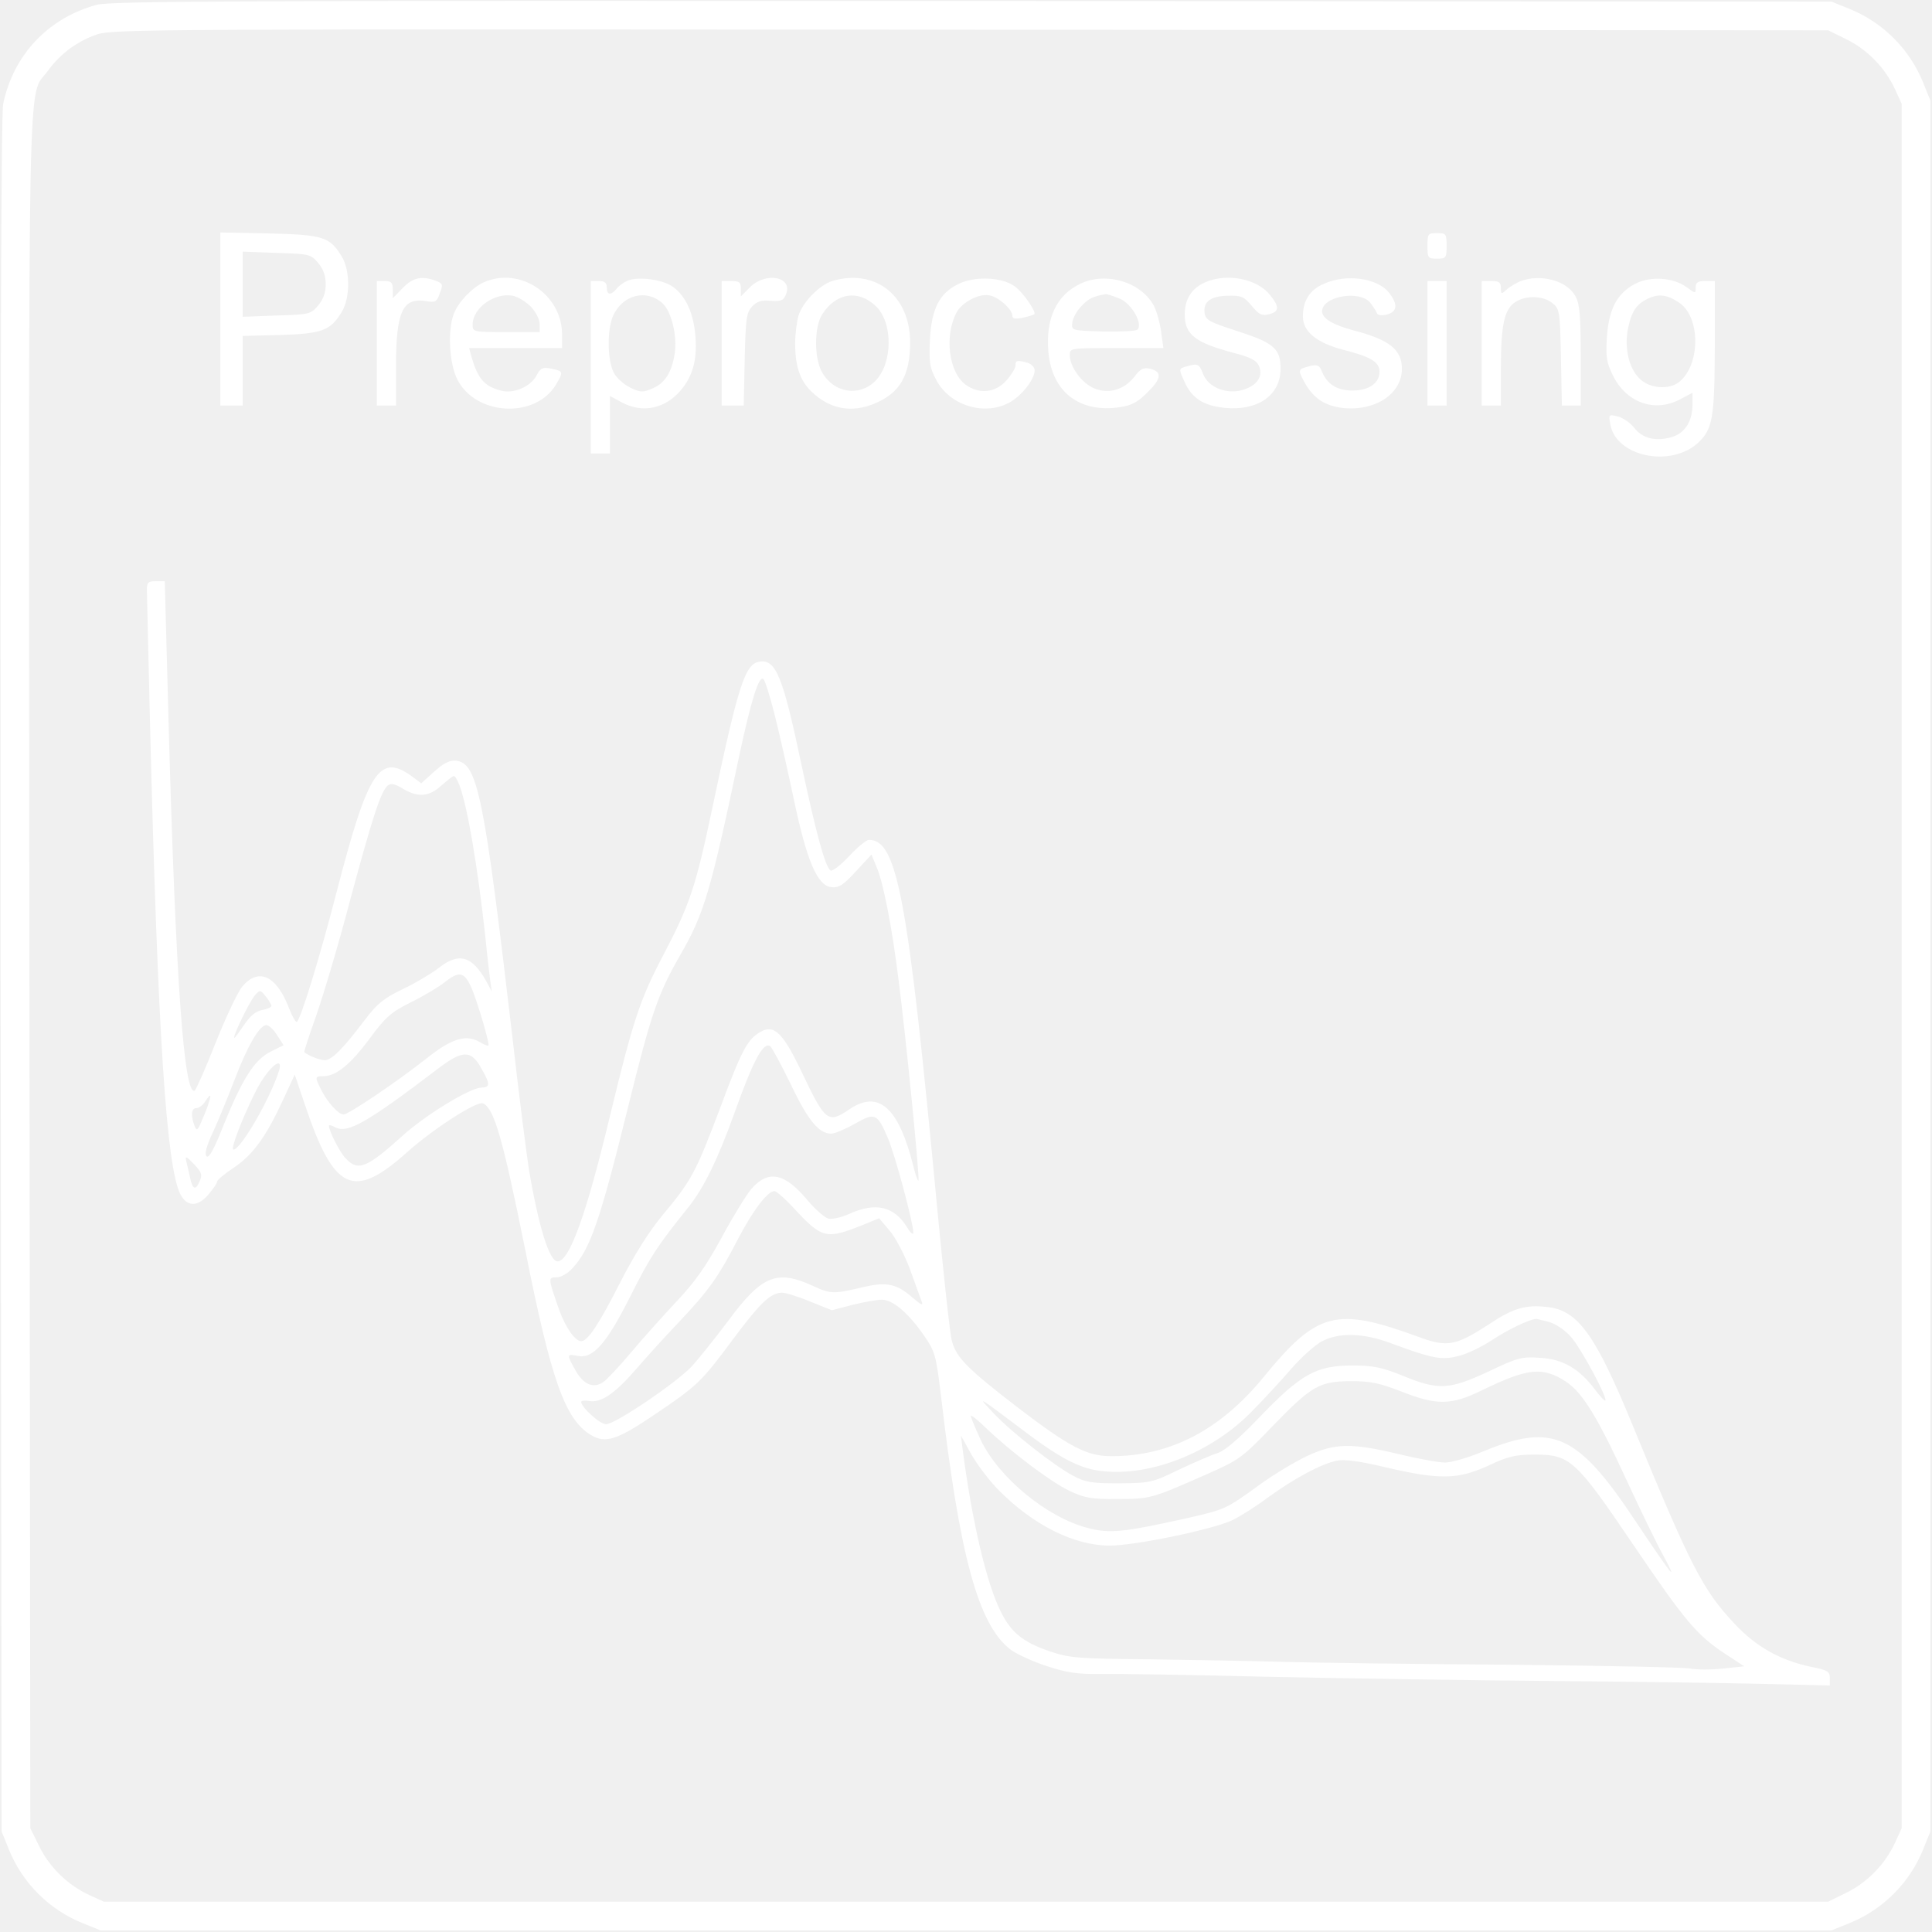
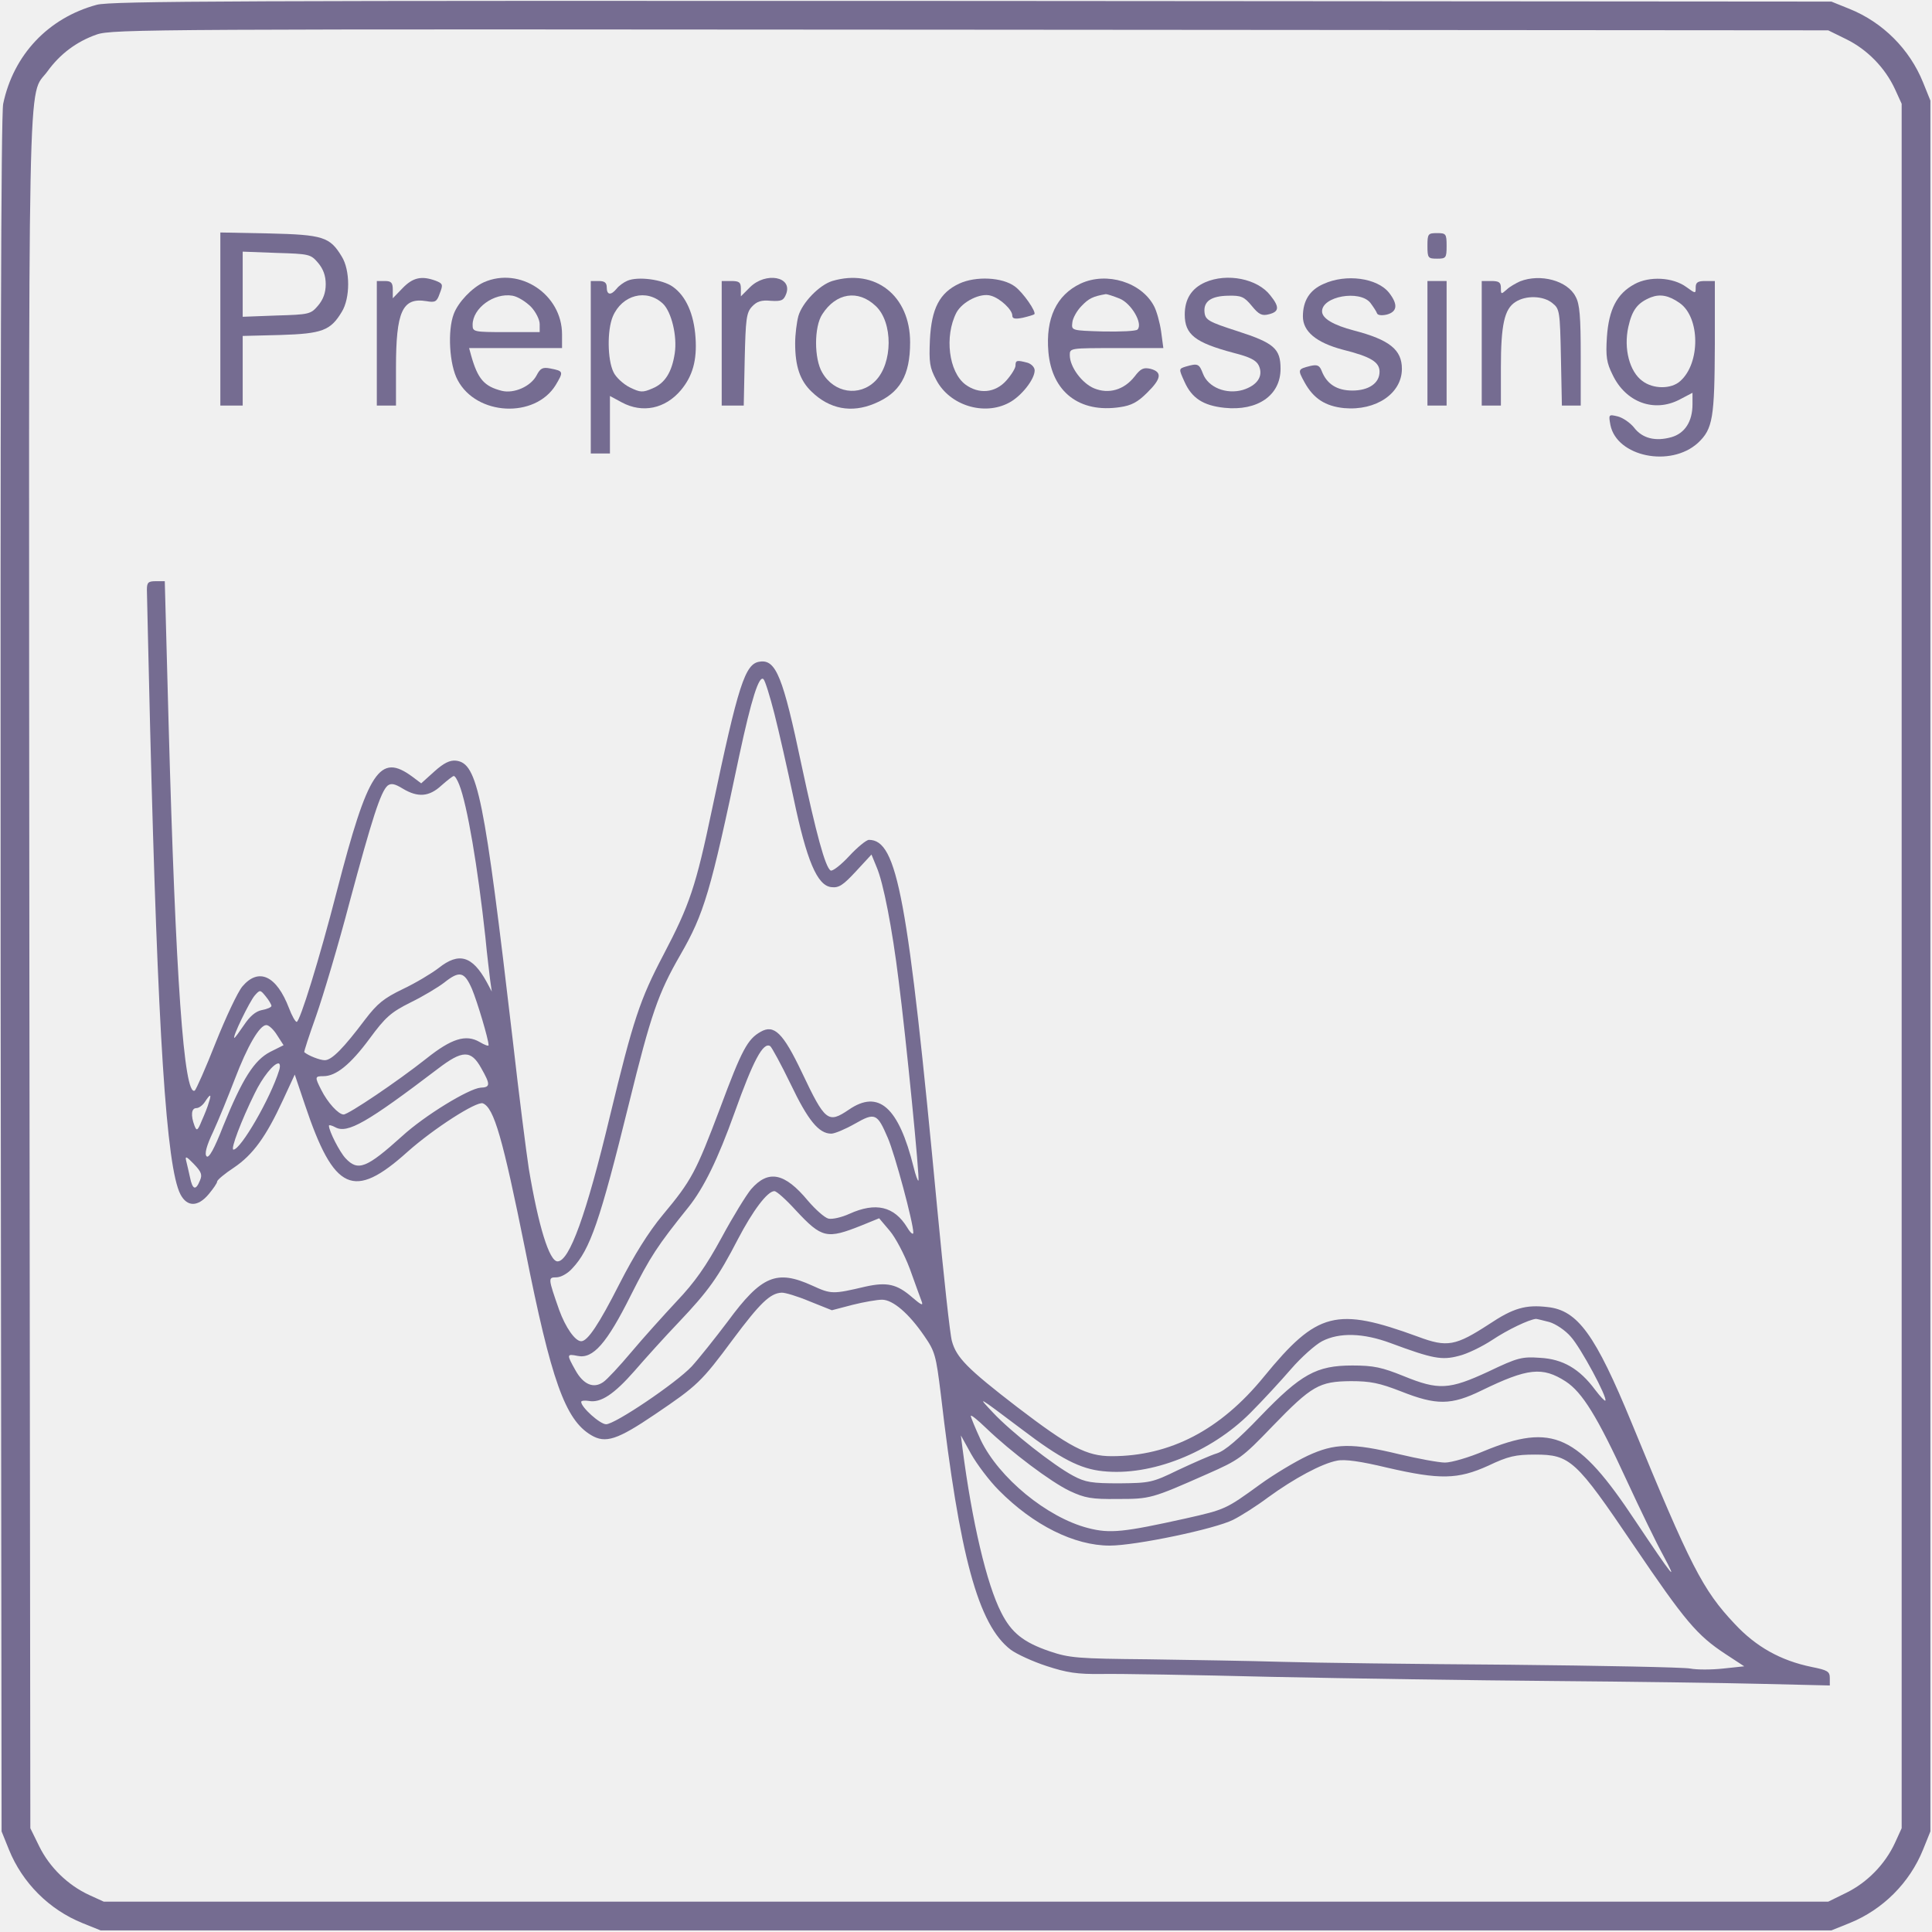
<svg xmlns="http://www.w3.org/2000/svg" version="1.0" width="605pt" height="605pt" viewBox="0 0 605 605" preserveAspectRatio="xMidYMid meet">
-   <g transform="translate(0,605) scale(0.1,-0.1)" fill="#ffffff" stroke="none">
+   <g transform="translate(0,605) scale(0.1,-0.1)" fill="#756C91" stroke="none">
    <path d="M303 6035 c-152 -41 -261 -157 -293 -310 -7 -34 -9 -913 -8 -2730 l3 -2680 23 -57 c42 -104 126 -188 230 -230 l57 -23 2710 0 2710 0 57 23 c104 42 188 126 230 230 l23 57 0 2710 0 2710 -23 57 c-42 104 -126 188 -230 230 l-57 23 -2690 2 c-2295 1 -2698 0 -2742 -12z m5479 -108 c65 -32 121 -89 152 -156 l21 -46 0 -2700 0 -2700 -21 -46 c-31 -67 -87 -124 -152 -156 l-57 -28 -2700 0 -2700 0 -46 21 c-67 31 -124 87 -156 152 l-28 57 -3 2680 c-2 2941 -7 2734 57 2822 39 54 91 93 154 115 50 17 180 17 2737 15 l2685 -2 57 -28z" />
    <path d="M690 5051 l0 -271 35 0 35 0 0 109 0 109 118 3 c131 4 157 14 192 72 27 43 27 131 0 174 -37 61 -58 68 -227 72 l-153 3 0 -271z m306 176 c16 -19 24 -40 24 -67 0 -27 -8 -48 -24 -67 -23 -27 -28 -28 -130 -31 l-106 -4 0 102 0 102 106 -4 c102 -3 107 -4 130 -31z" />
    <path d="M4470 5280 c0 -38 2 -40 30 -40 28 0 30 2 30 40 0 38 -2 40 -30 40 -28 0 -30 -2 -30 -40z" />
    <path d="M1261 5148 l-31 -32 0 27 c0 22 -5 27 -25 27 l-25 0 0 -195 0 -195 30 0 30 0 0 118 c0 177 20 221 95 209 28 -5 33 -2 42 24 11 28 10 31 -13 40 -44 16 -71 10 -103 -23z" />
    <path d="M1515 5166 c-37 -17 -80 -62 -94 -99 -20 -52 -14 -159 12 -207 59 -112 242 -121 307 -16 25 42 25 44 -16 52 -25 5 -32 1 -44 -22 -18 -34 -70 -57 -108 -48 -56 14 -76 37 -97 112 l-6 22 145 0 146 0 0 43 c0 125 -132 213 -245 163z m148 -77 c15 -16 27 -40 27 -54 l0 -25 -105 0 c-103 0 -105 1 -105 23 0 52 67 101 125 91 17 -3 42 -19 58 -35z" />
    <path d="M1965 5171 c-12 -5 -27 -16 -34 -25 -18 -22 -31 -20 -31 4 0 15 -7 20 -25 20 l-25 0 0 -270 0 -270 30 0 30 0 0 90 0 90 37 -20 c65 -35 136 -20 185 38 37 44 51 94 46 165 -5 74 -30 130 -71 159 -32 23 -109 33 -142 19z m111 -72 c27 -26 45 -102 37 -155 -9 -60 -31 -94 -69 -110 -32 -14 -39 -13 -72 3 -20 10 -44 32 -51 48 -19 39 -20 131 -2 174 29 68 106 88 157 40z" />
    <path d="M2349 5151 l-29 -29 0 24 c0 20 -5 24 -30 24 l-30 0 0 -195 0 -195 34 0 35 0 3 144 c3 126 5 147 23 166 15 16 29 21 59 18 33 -2 40 1 48 22 20 54 -64 69 -113 21z" />
    <path d="M2606 5170 c-41 -13 -94 -68 -106 -110 -5 -19 -10 -57 -10 -85 0 -72 15 -117 52 -152 56 -54 124 -67 196 -37 80 33 112 88 112 192 0 146 -109 232 -244 192z m136 -78 c55 -51 54 -180 -1 -235 -50 -50 -129 -38 -166 26 -26 43 -26 144 0 183 43 67 112 78 167 26z" />
    <path d="M3004 5162 c-62 -29 -87 -78 -92 -176 -3 -71 -1 -87 20 -126 42 -80 150 -113 228 -71 38 20 80 73 80 101 0 10 -10 20 -22 24 -34 9 -38 8 -38 -9 0 -8 -13 -29 -29 -47 -35 -39 -86 -43 -128 -12 -52 39 -66 151 -28 225 19 35 76 63 108 53 29 -8 67 -44 67 -62 0 -10 8 -12 33 -7 17 4 34 9 36 11 7 7 -35 68 -61 87 -39 29 -122 33 -174 9z" />
    <path d="M3384 5162 c-76 -36 -110 -109 -101 -214 11 -126 98 -192 224 -173 36 5 56 16 85 45 45 44 48 65 11 75 -22 5 -31 1 -50 -24 -33 -42 -81 -56 -127 -37 -38 16 -76 67 -76 104 0 22 1 22 146 22 l147 0 -7 52 c-4 28 -14 64 -22 79 -39 75 -148 109 -230 71z m122 -47 c37 -15 74 -79 56 -97 -5 -5 -53 -7 -108 -6 -99 3 -99 3 -96 28 1 13 14 37 29 52 22 23 35 30 76 37 4 0 23 -6 43 -14z" />
    <path d="M3774 5166 c-43 -19 -64 -53 -64 -101 0 -63 33 -88 153 -120 51 -13 71 -23 79 -40 15 -33 -5 -62 -50 -76 -52 -15 -109 8 -125 51 -12 31 -16 33 -54 22 -22 -7 -22 -7 -4 -47 23 -52 59 -75 125 -82 104 -11 176 39 176 122 0 63 -20 81 -135 118 -90 29 -100 35 -103 58 -4 35 20 52 74 53 41 1 50 -3 74 -32 22 -27 32 -32 54 -26 32 8 33 23 4 59 -40 52 -135 71 -204 41z" />
    <path d="M4145 5161 c-44 -19 -65 -53 -65 -102 0 -47 42 -82 125 -104 88 -22 115 -39 115 -69 0 -36 -34 -59 -85 -59 -48 0 -80 20 -96 61 -7 18 -14 21 -36 16 -39 -10 -40 -11 -18 -51 28 -51 65 -75 124 -81 100 -9 181 46 181 123 0 60 -39 91 -150 120 -65 17 -100 38 -100 60 0 47 117 68 151 27 9 -12 19 -27 21 -33 2 -6 14 -8 31 -4 33 9 35 32 7 68 -37 47 -135 60 -205 28z" />
    <path d="M4760 5169 c-13 -6 -33 -17 -42 -26 -17 -15 -18 -15 -18 5 0 18 -6 22 -30 22 l-30 0 0 -195 0 -195 30 0 30 0 0 118 c0 135 11 184 45 206 33 22 88 20 116 -3 23 -18 24 -25 27 -170 l3 -151 30 0 29 0 0 155 c0 122 -3 163 -16 186 -25 50 -110 73 -174 48z" />
    <path d="M5118 5160 c-55 -30 -80 -79 -86 -165 -4 -62 -1 -81 18 -119 41 -86 130 -119 210 -77 l40 21 0 -36 c0 -54 -24 -91 -66 -103 -50 -14 -91 -4 -117 30 -12 15 -35 31 -51 35 -29 7 -29 6 -23 -27 20 -99 188 -134 274 -56 47 44 52 78 53 310 l0 197 -30 0 c-23 0 -30 -4 -30 -20 0 -20 0 -20 -29 1 -42 31 -116 35 -163 9z m142 -59 c64 -45 65 -188 2 -244 -28 -26 -85 -26 -119 0 -40 29 -59 101 -44 169 12 54 29 76 71 93 29 11 56 6 90 -18z" />
    <path d="M4470 4975 l0 -195 30 0 30 0 0 195 0 195 -30 0 -30 0 0 -195z" />
    <path d="M460 4203 c0 -16 5 -208 10 -428 24 -961 51 -1380 95 -1465 21 -40 55 -40 89 1 14 17 26 34 26 39 0 5 24 25 53 44 59 40 100 96 153 211 l37 80 32 -95 c91 -271 152 -299 321 -147 82 73 216 159 236 152 35 -14 62 -108 133 -460 81 -408 125 -531 206 -579 45 -27 82 -15 200 65 133 90 145 101 245 236 83 111 115 143 151 145 10 1 50 -11 88 -27 l70 -28 65 17 c36 9 77 16 92 16 34 0 84 -43 132 -113 34 -49 37 -61 52 -182 59 -508 117 -723 219 -801 19 -14 69 -37 112 -51 64 -21 96 -26 173 -25 52 1 291 -3 530 -9 239 -5 635 -11 880 -13 245 -2 541 -6 658 -9 l212 -5 0 23 c0 21 -7 25 -57 35 -97 20 -174 63 -241 135 -100 106 -138 180 -322 628 -114 277 -169 354 -264 364 -68 8 -107 -3 -182 -53 -106 -69 -132 -74 -223 -40 -257 94 -316 79 -483 -125 -136 -167 -294 -249 -477 -249 -78 0 -131 28 -296 154 -156 120 -190 155 -204 206 -6 19 -26 206 -46 415 -92 976 -125 1155 -214 1155 -8 0 -36 -23 -62 -51 -26 -28 -52 -48 -58 -45 -17 11 -45 115 -91 330 -58 276 -80 332 -131 324 -46 -6 -67 -72 -149 -461 -51 -243 -70 -300 -153 -458 -73 -139 -94 -202 -167 -504 -74 -309 -127 -455 -164 -455 -26 0 -60 111 -90 290 -8 52 -31 232 -50 400 -90 770 -110 870 -178 878 -19 2 -38 -7 -68 -34 l-41 -37 -28 21 c-102 75 -138 20 -236 -358 -55 -214 -116 -410 -126 -410 -4 0 -15 19 -24 43 -39 102 -95 128 -146 68 -15 -18 -52 -97 -84 -177 -31 -79 -61 -146 -65 -149 -34 -21 -60 353 -82 1148 l-12 447 -28 0 c-24 0 -28 -4 -28 -27z m1965 -388 c14 -55 41 -174 60 -264 41 -196 74 -274 118 -279 24 -3 37 6 77 49 l49 53 16 -39 c21 -48 49 -192 69 -355 23 -178 67 -623 62 -627 -2 -2 -9 17 -15 42 -47 189 -110 244 -203 180 -65 -44 -74 -37 -147 117 -59 124 -87 151 -129 127 -41 -23 -59 -56 -127 -239 -76 -201 -89 -226 -180 -335 -44 -53 -89 -125 -135 -215 -65 -128 -100 -180 -120 -180 -19 0 -49 43 -69 98 -35 100 -35 102 -9 102 14 0 36 12 50 28 56 59 87 149 177 514 70 284 92 347 161 467 75 130 95 197 185 625 38 177 62 253 76 239 5 -5 20 -53 34 -108z m-987 -222 c25 -63 58 -257 82 -478 5 -55 13 -116 15 -135 l5 -35 -16 30 c-45 82 -87 94 -150 44 -22 -17 -72 -47 -112 -66 -60 -29 -80 -45 -119 -96 -67 -89 -104 -127 -126 -127 -15 0 -51 14 -64 25 -2 1 15 52 37 114 22 63 70 223 105 357 70 260 97 345 119 364 11 8 22 6 48 -10 47 -28 82 -25 120 10 18 16 36 30 39 30 4 0 11 -12 17 -27z m40 -640 c17 -41 52 -158 52 -176 0 -4 -13 1 -28 10 -43 25 -88 11 -167 -52 -91 -72 -244 -175 -259 -175 -16 0 -50 37 -70 77 -21 41 -20 43 7 43 39 0 84 36 144 117 50 68 67 83 129 114 39 19 87 48 105 62 48 38 63 35 87 -20z m-628 -53 c0 -4 -13 -10 -30 -13 -20 -4 -38 -20 -56 -47 -15 -22 -28 -40 -30 -40 -8 0 48 115 64 133 16 18 17 18 34 -3 10 -12 18 -26 18 -30z m18 -92 l20 -31 -42 -21 c-50 -26 -87 -84 -147 -232 -28 -72 -45 -102 -52 -95 -7 7 -1 32 21 78 17 37 47 111 67 163 40 105 78 170 99 170 8 0 23 -14 34 -32z m1608 -153 c54 -113 88 -155 127 -155 11 0 44 14 74 31 63 36 70 33 103 -44 22 -50 80 -266 80 -297 0 -8 -9 -1 -19 16 -41 67 -99 80 -181 43 -24 -11 -54 -18 -66 -15 -12 3 -41 29 -64 56 -73 88 -124 98 -178 36 -15 -18 -57 -86 -92 -151 -49 -90 -84 -140 -141 -200 -41 -44 -106 -116 -142 -159 -37 -44 -76 -86 -88 -94 -30 -21 -62 -8 -87 37 -28 50 -28 52 7 45 48 -10 91 39 166 189 62 123 83 155 181 277 48 60 92 150 144 295 59 165 90 223 112 209 5 -4 34 -57 64 -119z m-969 50 c29 -51 29 -60 -2 -61 -37 -3 -175 -87 -246 -152 -111 -100 -138 -111 -177 -69 -18 19 -52 85 -52 102 0 3 9 1 20 -5 38 -21 100 15 321 183 77 59 104 60 136 2z m-633 -7 c-27 -87 -120 -248 -143 -248 -10 0 25 92 66 175 25 52 60 95 75 95 5 0 6 -10 2 -22z m-220 -100 c-3 -12 -13 -37 -22 -57 -13 -32 -16 -34 -23 -16 -12 32 -10 55 6 55 8 0 20 9 27 20 17 26 21 25 12 -2z m-28 -245 c-13 -32 -23 -29 -31 10 -4 17 -9 41 -12 52 -4 16 1 14 24 -10 24 -25 27 -34 19 -52z m1866 -93 c82 -88 97 -91 207 -47 l54 22 33 -39 c18 -21 46 -74 63 -119 16 -45 33 -91 37 -102 6 -15 -1 -12 -29 12 -48 42 -79 49 -147 34 -102 -24 -107 -24 -166 3 -112 51 -159 32 -265 -112 -40 -53 -91 -117 -113 -141 -49 -52 -240 -181 -268 -181 -19 0 -78 53 -78 70 0 4 11 5 24 3 37 -7 79 21 143 94 32 37 94 106 139 153 92 97 123 140 185 260 46 88 92 150 114 150 7 0 37 -27 67 -60z m2360 -350 c20 -6 50 -26 67 -46 31 -34 116 -192 108 -200 -2 -2 -16 13 -32 34 -49 66 -101 96 -172 100 -57 4 -70 1 -162 -43 -123 -57 -156 -59 -266 -14 -67 27 -93 33 -160 33 -113 0 -161 -27 -289 -160 -68 -71 -110 -107 -135 -115 -20 -6 -74 -30 -121 -52 -82 -40 -89 -41 -185 -42 -86 0 -106 3 -145 24 -60 32 -194 137 -250 197 -51 54 -52 55 90 -52 121 -92 183 -124 254 -131 151 -16 337 58 461 182 39 39 96 101 128 138 32 37 76 76 97 87 54 28 129 26 215 -6 132 -49 160 -54 213 -40 26 6 73 29 105 50 48 32 115 64 137 66 3 0 22 -5 42 -10z m51 -186 c52 -34 99 -110 191 -310 43 -93 94 -198 114 -234 50 -93 29 -66 -86 106 -181 273 -259 309 -475 220 -47 -20 -102 -36 -122 -36 -19 0 -84 12 -143 26 -149 36 -202 35 -288 -5 -38 -18 -105 -58 -149 -90 -106 -77 -108 -78 -232 -106 -194 -43 -237 -48 -306 -30 -128 33 -279 157 -336 276 -17 37 -31 71 -31 75 0 5 21 -12 48 -38 78 -75 203 -169 262 -197 47 -22 68 -26 150 -25 102 0 106 1 280 78 100 44 110 51 205 150 123 127 146 140 245 141 62 0 90 -6 157 -32 111 -44 157 -44 253 3 144 70 190 75 263 28z m-1775 -341 c108 -109 236 -173 347 -173 81 0 330 52 387 81 24 12 73 43 109 70 81 59 168 106 216 115 24 5 74 -2 157 -22 165 -38 221 -37 316 6 63 30 86 35 147 35 110 0 128 -17 308 -283 162 -239 199 -283 289 -342 l58 -38 -66 -7 c-36 -4 -83 -4 -103 0 -21 4 -276 9 -568 12 -291 2 -611 6 -710 9 -99 3 -288 6 -420 8 -220 2 -246 4 -308 25 -82 28 -120 58 -152 122 -45 88 -91 282 -121 514 l-5 40 32 -58 c18 -32 57 -84 87 -114z" />
  </g>
</svg>
